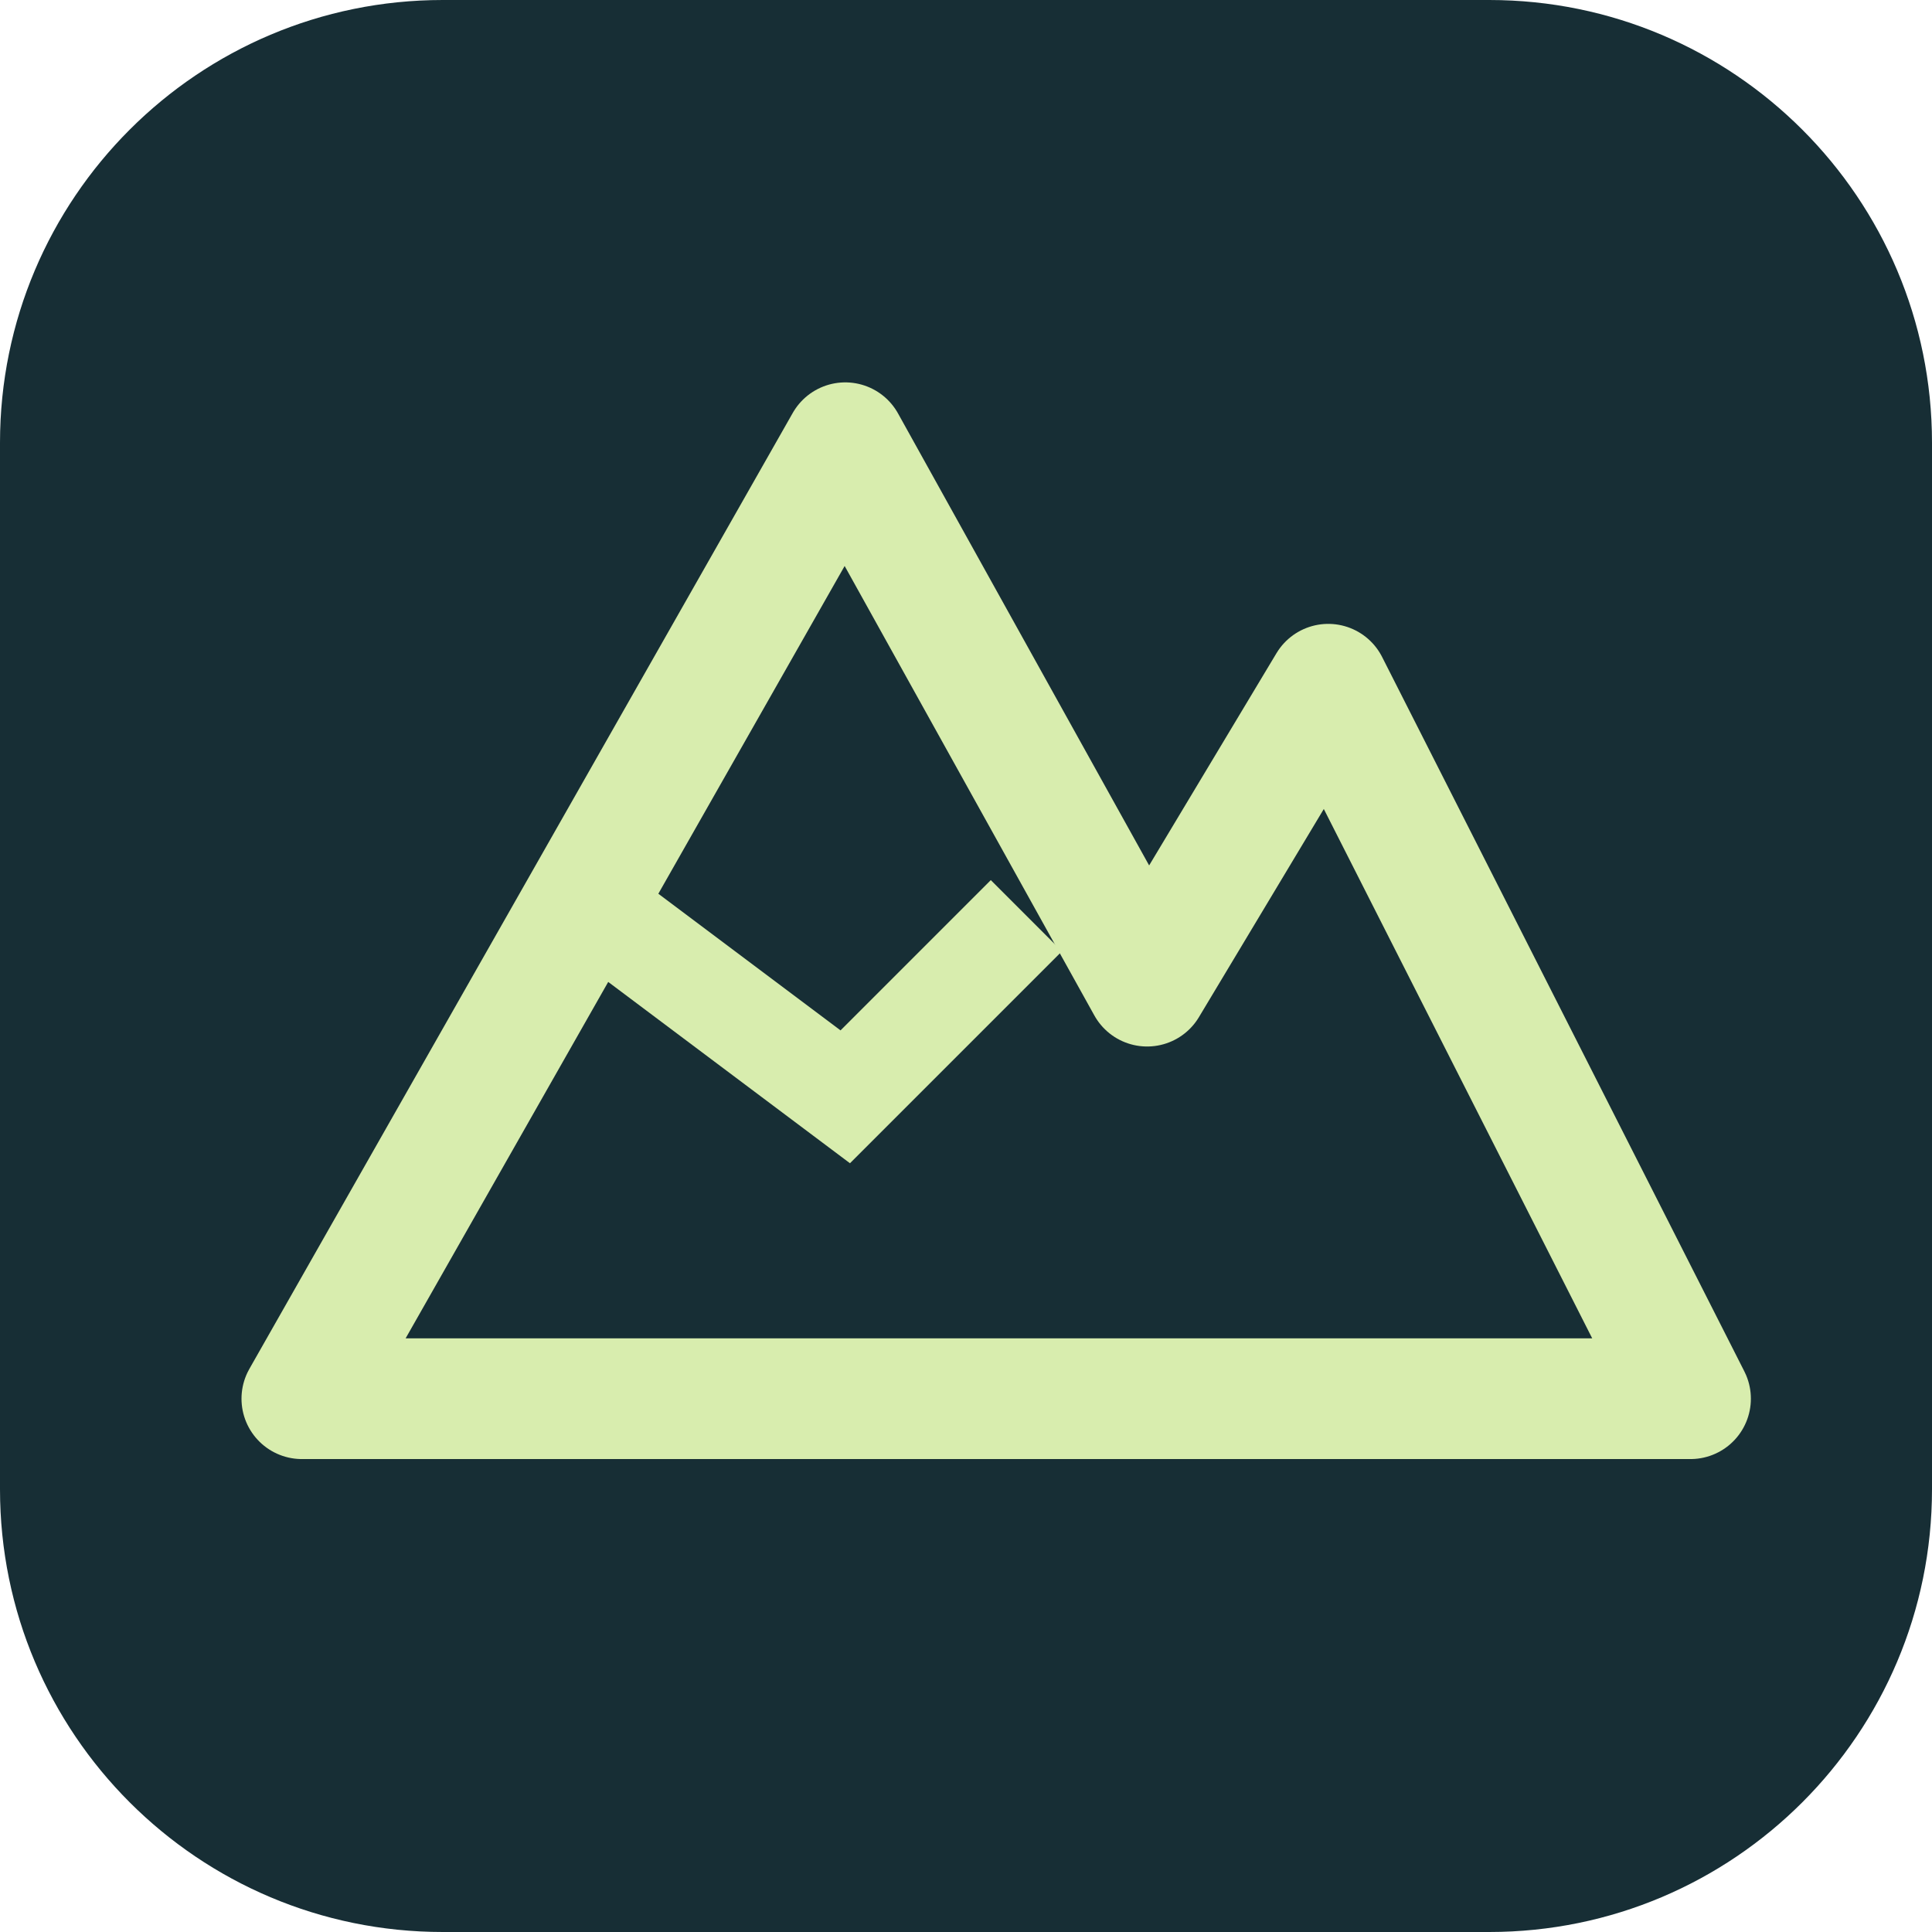
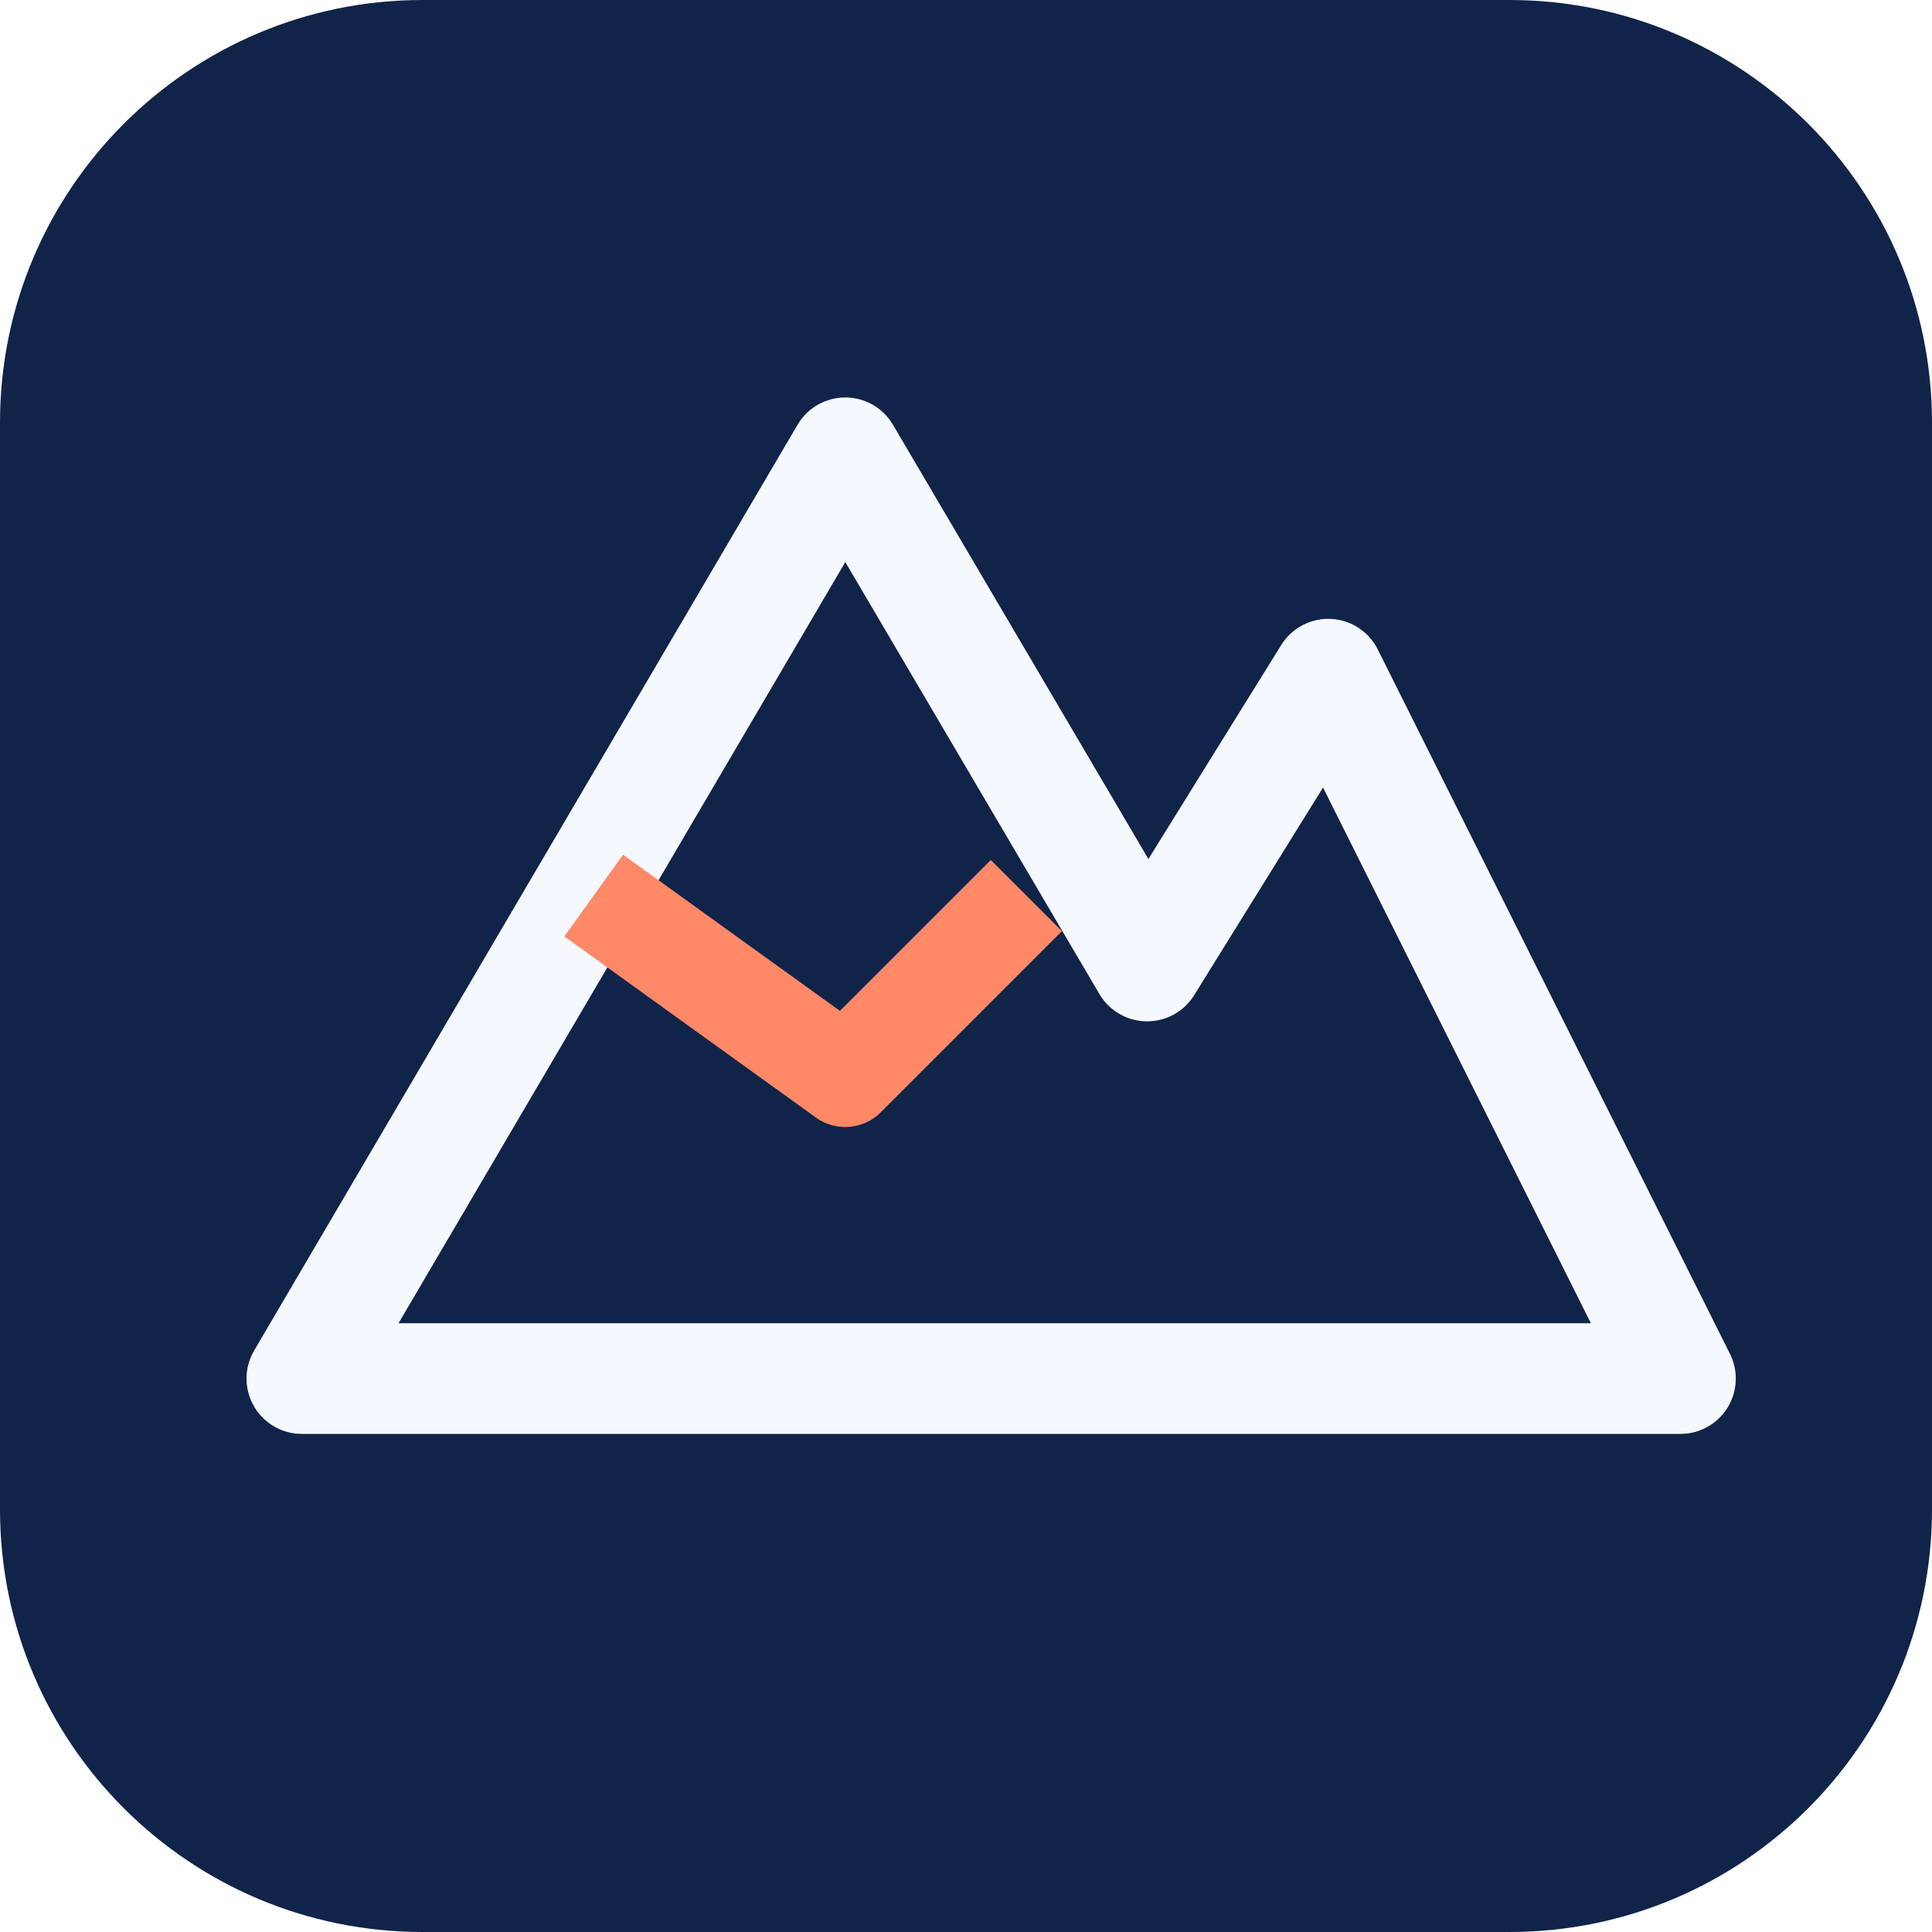
<svg xmlns="http://www.w3.org/2000/svg" viewBox="0 0 192 192">
-   <rect width="192" height="192" rx="44" fill="#172e35" />
-   <path d="m30 139 54-95 30 54 18-30 36 71H30Z" fill="none" stroke="#d8edae" stroke-width="12" stroke-linejoin="round" />
-   <path d="m60 91 24 18 18-18" fill="none" stroke="#d8edae" stroke-width="10" />
+   <rect width="192" height="192" rx="42" fill="#102449" />
+   <path d="m30 137 54-92 30 51 18-29 35 70H30Z" fill="none" stroke="#f5f8fe" stroke-width="11" stroke-linejoin="round" />
+   <path d="m59 89 25 18 18-18" fill="none" stroke="#ff8867" stroke-width="10" stroke-linejoin="round" />
</svg>
